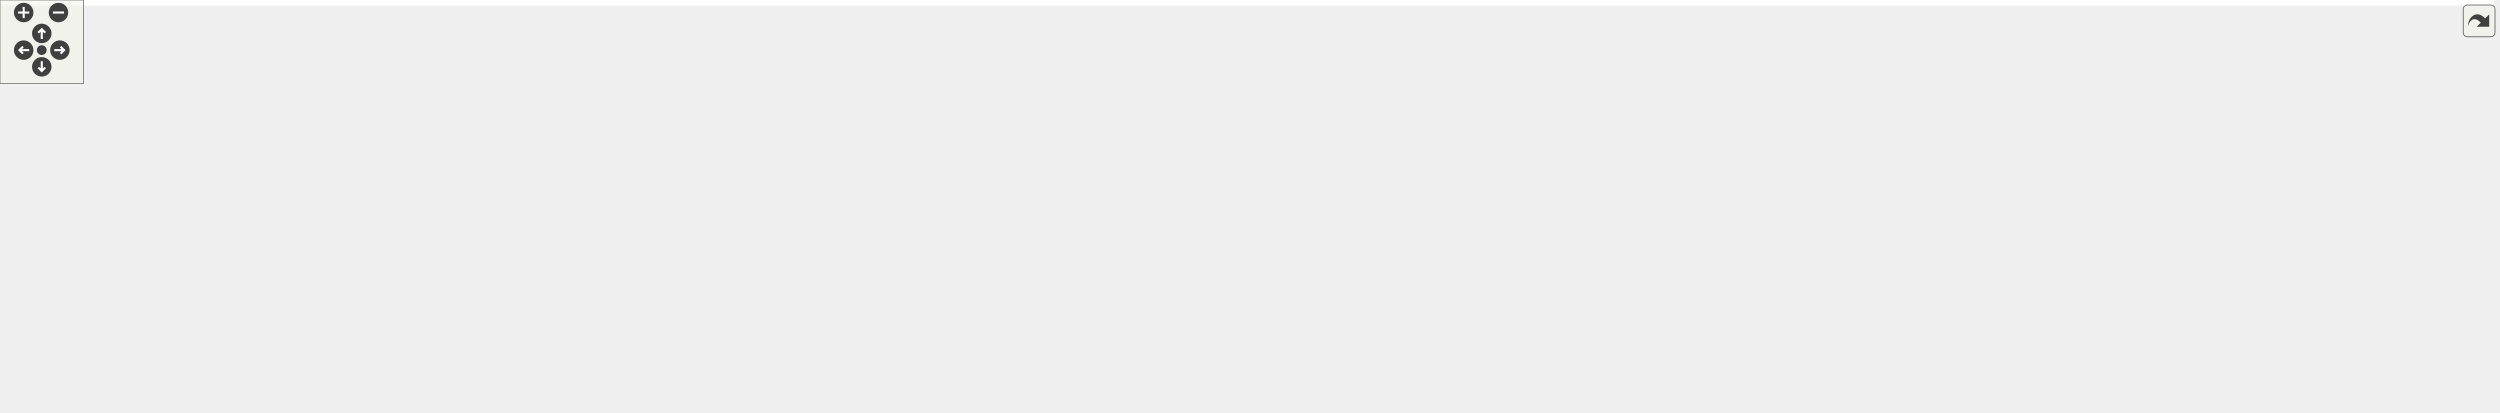
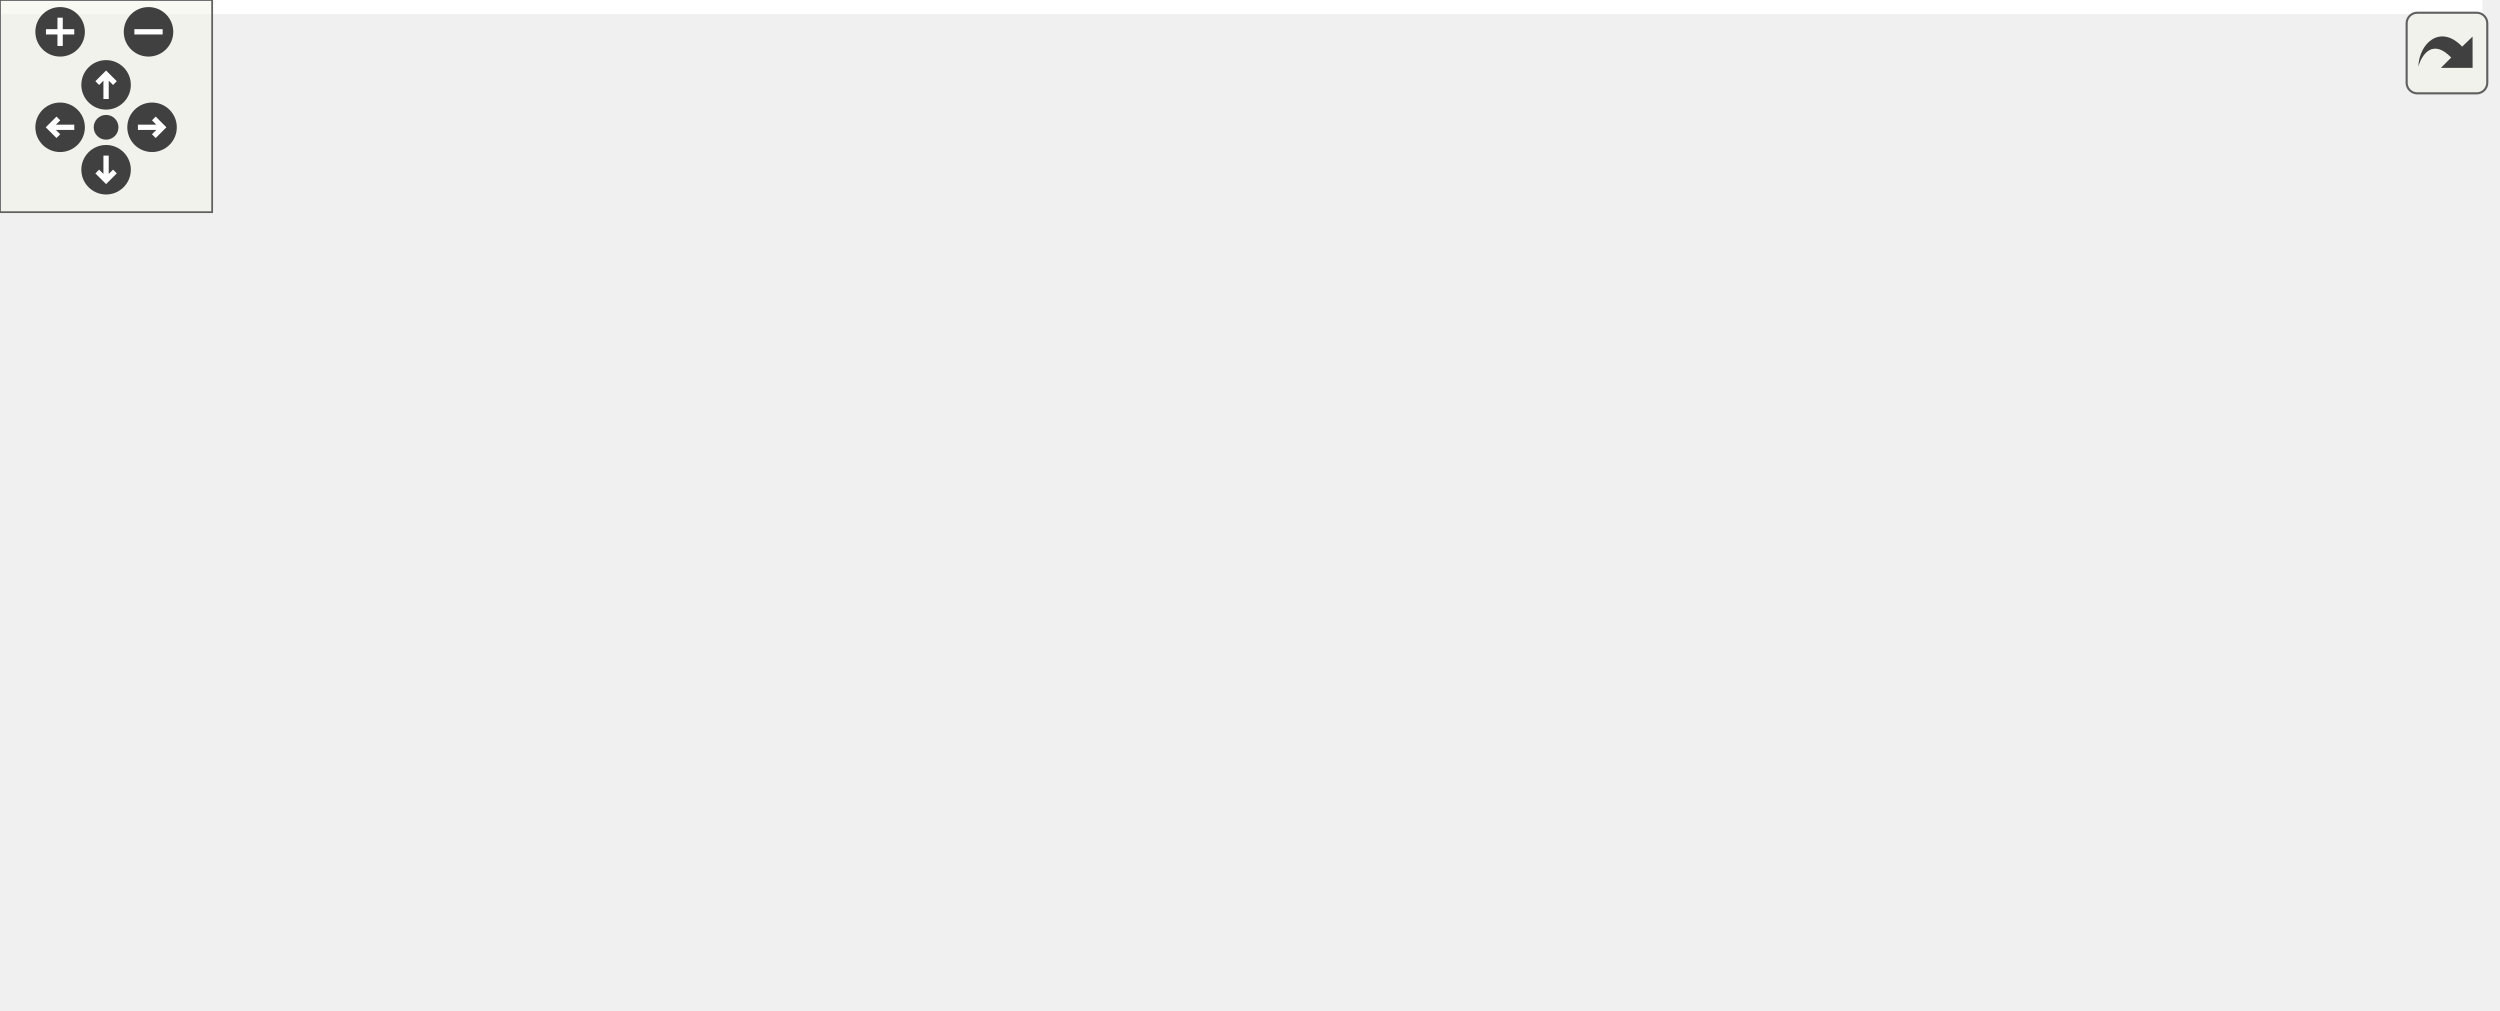
<svg xmlns="http://www.w3.org/2000/svg" xmlns:xlink="http://www.w3.org/1999/xlink" id="main" version="1.1" xml:space="preserve">
  <style type="text/css">
.edge:hover path { stroke: red; }
.edge:hover polygon { stroke: red; fill: red; }
</style>
  <defs>
    <circle id="rim" cx="0" cy="0" r="7" />
    <circle id="rim2" cx="0" cy="0" r="3.5" />
    <g id="zoomPlus">
-       <use xlink:href="#rim" target="_top" fill="#404040">
+       <use xlink:href="#rim" fill="#404040">
        <set attributeName="fill" to="#808080" begin="zoomplus.mouseover" end="zoomplus.mouseout" />
      </use>
      <path d="M-4,0h8M0,-4v8" fill="none" stroke="white" stroke-width="1.5" pointer-events="none" />
    </g>
    <g id="zoomMin">
-       <use xlink:href="#rim" target="_top" fill="#404040">
+       <use xlink:href="#rim" fill="#404040">
        <set attributeName="fill" to="#808080" begin="zoomminus.mouseover" end="zoomminus.mouseout" />
      </use>
      <path d="M-4,0h8" fill="none" stroke="white" stroke-width="1.5" pointer-events="none" />
    </g>
    <g id="dirArrow">
      <path fill="none" stroke="white" stroke-width="1.5" d="M0,-3.0v7 M-2.5,-0.5L0,-3.0L2.5,-0.5" />
    </g>
    <g id="resetDef">
-       <use xlink:href="#rim2" target="_top" fill="#404040">
+       <use xlink:href="#rim2" fill="#404040">
        <set attributeName="fill" to="#808080" begin="reset.mouseover" end="reset.mouseout" />
      </use>
    </g>
  </defs>
  <svg id="graph" class="graph">
    <g id="viewport">
-       <polygon fill="white" stroke="none" points="-4,4 -4,-236 1791.5,-236 1791.5,4 -4,4" />
+       <polygon fill="white" stroke="transparent" points="-4,4 -4,-225 702,-225 702,4 -4,4" />
      <g id="node1" class="node">
-         <polygon fill="#bfbfbf" stroke="black" points="691,-168.5 691,-231.5 825,-231.5 825,-168.5 691,-168.5" />
-         <text text-anchor="start" x="699" y="-219.5" font-family="Helvetica,sans-Serif" font-size="10.00">C:/Users/Folaefolc</text>
-         <text text-anchor="start" x="699" y="-208.5" font-family="Helvetica,sans-Serif" font-size="10.00">/Documents/Code/Big</text>
-         <text text-anchor="start" x="699" y="-197.5" font-family="Helvetica,sans-Serif" font-size="10.00">-Projects/ScriptWizards</text>
-         <text text-anchor="start" x="699" y="-186.5" font-family="Helvetica,sans-Serif" font-size="10.00">/SmallGameLibrary/include</text>
-         <text text-anchor="middle" x="758" y="-175.5" font-family="Helvetica,sans-Serif" font-size="10.00">/Small/GameObjects.hpp</text>
+         <g id="a_node1">
+           <a xlink:title="Include all the files from the GameObjects folder.">
+             <polygon fill="#bfbfbf" stroke="black" points="212.5,-168.5 212.5,-220.5 375.5,-220.5 375.5,-168.5 212.5,-168.5" />
+             <text text-anchor="start" x="220.5" y="-208.5" font-family="Helvetica,sans-Serif" font-size="10.00">C:/Users/folae/Documents</text>
+             <text text-anchor="start" x="220.5" y="-197.5" font-family="Helvetica,sans-Serif" font-size="10.00">/Code/Big-Projects/ScriptWizards</text>
+             <text text-anchor="start" x="220.5" y="-186.5" font-family="Helvetica,sans-Serif" font-size="10.00">/SmallGameLibrary/include/Small</text>
+             <text text-anchor="middle" x="294" y="-175.5" font-family="Helvetica,sans-Serif" font-size="10.00">/GameObjects.hpp</text>
+           </a>
+         </g>
      </g>
      <g id="node2" class="node">
        <g id="a_node2">
-           <a xlink:href="../../d3/d1b/Actor_8hpp.html" target="_top" xlink:title="Defines an actor class for your game, to represent a player or NPC for example. ">
-             <polygon fill="white" stroke="black" points="238.5,-112.5 238.5,-131.5 387.5,-131.5 387.5,-112.5 238.5,-112.5" />
-             <text text-anchor="middle" x="313" y="-119.5" font-family="Helvetica,sans-Serif" font-size="10.00">Small/GameObjects/Actor.hpp</text>
+           <a xlink:href="../../d3/d1b/Actor_8hpp.html" target="_top" xlink:title="Defines an actor class for your game, to represent a player or NPC for example.">
+             <polygon fill="white" stroke="black" points="219.5,-112.5 219.5,-131.5 368.5,-131.5 368.5,-112.5 219.5,-112.5" />
+             <text text-anchor="middle" x="294" y="-119.5" font-family="Helvetica,sans-Serif" font-size="10.00">Small/GameObjects/Actor.hpp</text>
          </a>
        </g>
      </g>
      <g id="edge1" class="edge">
-         <path fill="none" stroke="midnightblue" d="M690.897,-187.54C604.541,-172.791 455.806,-147.389 373.028,-133.252" />
-         <polygon fill="midnightblue" stroke="midnightblue" points="373.47,-129.777 363.024,-131.543 372.292,-136.677 373.47,-129.777" />
-       </g>
-       <g id="node11" class="node">
-         <g id="a_node11">
-           <a xlink:href="../../d9/d54/Manager_8hpp.html" target="_top" xlink:title="Small/GameObjects/Manager.hpp">
-             <polygon fill="white" stroke="black" points="1102,-112.5 1102,-131.5 1266,-131.5 1266,-112.5 1102,-112.5" />
-             <text text-anchor="middle" x="1184" y="-119.5" font-family="Helvetica,sans-Serif" font-size="10.00">Small/GameObjects/Manager.hpp</text>
-           </a>
-         </g>
-       </g>
-       <g id="edge12" class="edge">
-         <path fill="none" stroke="midnightblue" d="M825.031,-187.041C907.889,-172.259 1047.53,-147.347 1125.99,-133.349" />
-         <polygon fill="midnightblue" stroke="midnightblue" points="1126.95,-136.734 1136.18,-131.532 1125.72,-129.842 1126.95,-136.734" />
+         <path fill="none" stroke="midnightblue" d="M294,-168.45C294,-159.73 294,-150.1 294,-141.96" />
+         <polygon fill="midnightblue" stroke="midnightblue" points="297.5,-141.7 294,-131.7 290.5,-141.7 297.5,-141.7" />
      </g>
      <g id="node3" class="node">
-         <polygon fill="white" stroke="#bfbfbf" points="0,-56.5 0,-75.5 122,-75.5 122,-56.5 0,-56.5" />
-         <text text-anchor="middle" x="61" y="-63.5" font-family="Helvetica,sans-Serif" font-size="10.00">SFML/System/Time.hpp</text>
+         <g id="a_node3">
+           <a xlink:title=" ">
+             <polygon fill="white" stroke="#bfbfbf" points="0,-56.5 0,-75.5 122,-75.5 122,-56.5 0,-56.5" />
+             <text text-anchor="middle" x="61" y="-63.5" font-family="Helvetica,sans-Serif" font-size="10.00">SFML/System/Time.hpp</text>
+           </a>
+         </g>
      </g>
      <g id="edge2" class="edge">
-         <path fill="none" stroke="midnightblue" d="M273.07,-112.444C229.109,-103.023 158.373,-87.866 110.817,-77.675" />
-         <polygon fill="midnightblue" stroke="midnightblue" points="111.255,-74.189 100.743,-75.516 109.788,-81.034 111.255,-74.189" />
+         <path fill="none" stroke="midnightblue" d="M257.08,-112.44C216.6,-103.06 151.58,-87.99 107.62,-77.8" />
+         <polygon fill="midnightblue" stroke="midnightblue" points="108.28,-74.36 97.75,-75.52 106.7,-81.18 108.28,-74.36" />
      </g>
      <g id="node4" class="node">
-         <polygon fill="white" stroke="#bfbfbf" points="140,-56.5 140,-75.5 266,-75.5 266,-56.5 140,-56.5" />
-         <text text-anchor="middle" x="203" y="-63.5" font-family="Helvetica,sans-Serif" font-size="10.00">SFML/Window/Event.hpp</text>
+         <g id="a_node4">
+           <a xlink:title=" ">
+             <polygon fill="white" stroke="#bfbfbf" points="140,-56.5 140,-75.5 266,-75.5 266,-56.5 140,-56.5" />
+             <text text-anchor="middle" x="203" y="-63.5" font-family="Helvetica,sans-Serif" font-size="10.00">SFML/Window/Event.hpp</text>
+           </a>
+         </g>
      </g>
      <g id="edge3" class="edge">
-         <path fill="none" stroke="midnightblue" d="M295.327,-112.324C277.606,-103.625 250.097,-90.12 229.712,-80.113" />
-         <polygon fill="midnightblue" stroke="midnightblue" points="231.149,-76.919 220.63,-75.654 228.064,-83.203 231.149,-76.919" />
+         <path fill="none" stroke="midnightblue" d="M279.38,-112.32C265.05,-103.82 242.99,-90.73 226.25,-80.8" />
+         <polygon fill="midnightblue" stroke="midnightblue" points="227.97,-77.75 217.58,-75.65 224.4,-83.77 227.97,-77.75" />
      </g>
      <g id="node5" class="node">
-         <polygon fill="white" stroke="#bfbfbf" points="82.5,-0.5 82.5,-19.5 231.5,-19.5 231.5,-0.5 82.5,-0.5" />
-         <text text-anchor="middle" x="157" y="-7.5" font-family="Helvetica,sans-Serif" font-size="10.00">SFML/Graphics/Transform.hpp</text>
+         <g id="a_node5">
+           <a xlink:title=" ">
+             <polygon fill="white" stroke="#bfbfbf" points="82.5,-0.5 82.5,-19.5 231.5,-19.5 231.5,-0.5 82.5,-0.5" />
+             <text text-anchor="middle" x="157" y="-7.5" font-family="Helvetica,sans-Serif" font-size="10.00">SFML/Graphics/Transform.hpp</text>
+           </a>
+         </g>
      </g>
      <g id="edge4" class="edge">
-         <path fill="none" stroke="midnightblue" d="M310.027,-112.158C304.952,-98.326 293.349,-71.551 275,-56 255.986,-39.885 230.591,-29.209 208.231,-22.319" />
-         <polygon fill="midnightblue" stroke="midnightblue" points="209.114,-18.93 198.534,-19.503 207.162,-25.653 209.114,-18.93" />
+         <path fill="none" stroke="midnightblue" d="M293.82,-112.24C293.07,-98.52 289.67,-71.9 275,-56 259.85,-39.59 238.07,-29.11 217.34,-22.45" />
+         <polygon fill="midnightblue" stroke="midnightblue" points="218.18,-19.05 207.6,-19.56 216.19,-25.76 218.18,-19.05" />
      </g>
      <g id="node6" class="node">
-         <polygon fill="white" stroke="#bfbfbf" points="250,-0.5 250,-19.5 414,-19.5 414,-0.5 250,-0.5" />
-         <text text-anchor="middle" x="332" y="-7.5" font-family="Helvetica,sans-Serif" font-size="10.00">SFML/Graphics/RenderTarget.hpp</text>
+         <g id="a_node6">
+           <a xlink:title=" ">
+             <polygon fill="white" stroke="#bfbfbf" points="250,-0.5 250,-19.5 414,-19.5 414,-0.5 250,-0.5" />
+             <text text-anchor="middle" x="332" y="-7.5" font-family="Helvetica,sans-Serif" font-size="10.00">SFML/Graphics/RenderTarget.hpp</text>
+           </a>
+         </g>
      </g>
      <g id="edge5" class="edge">
-         <path fill="none" stroke="midnightblue" d="M314.491,-112.368C317.557,-94.617 324.63,-53.666 328.788,-29.597" />
-         <polygon fill="midnightblue" stroke="midnightblue" points="332.263,-30.041 330.516,-19.591 325.365,-28.85 332.263,-30.041" />
+         <path fill="none" stroke="midnightblue" d="M296.98,-112.37C303.14,-94.54 317.39,-53.3 325.69,-29.27" />
+         <polygon fill="midnightblue" stroke="midnightblue" points="329.07,-30.19 329.03,-19.59 322.46,-27.9 329.07,-30.19" />
      </g>
      <g id="node7" class="node">
        <g id="a_node7">
-           <a xlink:href="../../d7/dc6/Node_8hpp.html" target="_top" xlink:title="A scene graph node. ">
-             <polygon fill="white" stroke="black" points="360,-56.5 360,-75.5 488,-75.5 488,-56.5 360,-56.5" />
-             <text text-anchor="middle" x="424" y="-63.5" font-family="Helvetica,sans-Serif" font-size="10.00">Small/Graphics/Node.hpp</text>
+           <a xlink:href="../../d7/dc6/Node_8hpp.html" target="_top" xlink:title="A scene graph node.">
+             <polygon fill="white" stroke="black" points="398,-56.5 398,-75.5 526,-75.5 526,-56.5 398,-56.5" />
+             <text text-anchor="middle" x="462" y="-63.5" font-family="Helvetica,sans-Serif" font-size="10.00">Small/Graphics/Node.hpp</text>
          </a>
        </g>
      </g>
      <g id="edge6" class="edge">
-         <path fill="none" stroke="midnightblue" d="M330.834,-112.324C348.716,-103.625 376.475,-90.12 397.046,-80.113" />
-         <polygon fill="midnightblue" stroke="midnightblue" points="398.749,-83.177 406.21,-75.654 395.687,-76.882 398.749,-83.177" />
+         <path fill="none" stroke="midnightblue" d="M320.62,-112.44C349.01,-103.32 394.14,-88.81 425.75,-78.65" />
+         <polygon fill="midnightblue" stroke="midnightblue" points="427.06,-81.91 435.5,-75.52 424.91,-75.24 427.06,-81.91" />
      </g>
      <g id="edge8" class="edge">
-         <path fill="none" stroke="midnightblue" d="M381.693,-56.444C334.92,-46.984 259.54,-31.738 209.15,-21.547" />
-         <polygon fill="midnightblue" stroke="midnightblue" points="209.604,-18.068 199.109,-19.516 208.217,-24.929 209.604,-18.068" />
+         <path fill="none" stroke="midnightblue" d="M413.67,-56.44C359.8,-46.9 272.69,-31.48 215.14,-21.29" />
+         <polygon fill="midnightblue" stroke="midnightblue" points="215.56,-17.81 205.1,-19.52 214.34,-24.71 215.56,-17.81" />
      </g>
      <g id="edge7" class="edge">
-         <path fill="none" stroke="midnightblue" d="M409.219,-56.324C394.733,-47.822 372.427,-34.729 355.507,-24.797" />
-         <polygon fill="midnightblue" stroke="midnightblue" points="357.141,-21.698 346.745,-19.654 353.597,-27.735 357.141,-21.698" />
+         <path fill="none" stroke="midnightblue" d="M441.4,-56.44C420.01,-47.56 386.32,-33.56 361.98,-23.45" />
+         <polygon fill="midnightblue" stroke="midnightblue" points="363.08,-20.12 352.5,-19.52 360.39,-26.58 363.08,-20.12" />
      </g>
      <g id="node8" class="node">
-         <polygon fill="white" stroke="#bfbfbf" points="432.5,-0.5 432.5,-19.5 567.5,-19.5 567.5,-0.5 432.5,-0.5" />
-         <text text-anchor="middle" x="500" y="-7.5" font-family="Helvetica,sans-Serif" font-size="10.00">SFML/System/Vector2.hpp</text>
+         <g id="a_node8">
+           <a xlink:title=" ">
+             <polygon fill="white" stroke="#bfbfbf" points="432.5,-0.5 432.5,-19.5 567.5,-19.5 567.5,-0.5 432.5,-0.5" />
+             <text text-anchor="middle" x="500" y="-7.5" font-family="Helvetica,sans-Serif" font-size="10.00">SFML/System/Vector2.hpp</text>
+           </a>
+         </g>
      </g>
      <g id="edge9" class="edge">
-         <path fill="none" stroke="midnightblue" d="M436.211,-56.324C447.776,-48.107 465.375,-35.602 479.161,-25.807" />
-         <polygon fill="midnightblue" stroke="midnightblue" points="481.443,-28.479 487.567,-19.834 477.388,-22.773 481.443,-28.479" />
+         <path fill="none" stroke="midnightblue" d="M468.27,-56.08C473.64,-48.46 481.52,-37.26 488.08,-27.94" />
+         <polygon fill="midnightblue" stroke="midnightblue" points="490.95,-29.94 493.84,-19.75 485.22,-25.91 490.95,-29.94" />
      </g>
      <g id="node9" class="node">
-         <polygon fill="white" stroke="#bfbfbf" points="586,-0.5 586,-19.5 628,-19.5 628,-0.5 586,-0.5" />
-         <text text-anchor="middle" x="607" y="-7.5" font-family="Helvetica,sans-Serif" font-size="10.00">vector</text>
+         <g id="a_node9">
+           <a xlink:title=" ">
+             <polygon fill="white" stroke="#bfbfbf" points="586,-0.5 586,-19.5 628,-19.5 628,-0.5 586,-0.5" />
+             <text text-anchor="middle" x="607" y="-7.5" font-family="Helvetica,sans-Serif" font-size="10.00">vector</text>
+           </a>
+         </g>
      </g>
      <g id="edge10" class="edge">
-         <path fill="none" stroke="midnightblue" d="M452.997,-56.444C486.517,-46.552 541.474,-30.336 575.872,-20.185" />
-         <polygon fill="midnightblue" stroke="midnightblue" points="577.24,-23.431 585.841,-17.244 575.259,-16.717 577.24,-23.431" />
+         <path fill="none" stroke="midnightblue" d="M484.98,-56.44C509.58,-47.28 548.77,-32.68 576.08,-22.52" />
+         <polygon fill="midnightblue" stroke="midnightblue" points="577.4,-25.76 585.55,-18.99 574.96,-19.2 577.4,-25.76" />
      </g>
      <g id="node10" class="node">
-         <polygon fill="white" stroke="#bfbfbf" points="646,-0.5 646,-19.5 698,-19.5 698,-0.5 646,-0.5" />
-         <text text-anchor="middle" x="672" y="-7.5" font-family="Helvetica,sans-Serif" font-size="10.00">memory</text>
+         <g id="a_node10">
+           <a xlink:title=" ">
+             <polygon fill="white" stroke="#bfbfbf" points="646,-0.5 646,-19.5 698,-19.5 698,-0.5 646,-0.5" />
+             <text text-anchor="middle" x="672" y="-7.5" font-family="Helvetica,sans-Serif" font-size="10.00">memory</text>
+           </a>
+         </g>
      </g>
      <g id="edge11" class="edge">
-         <path fill="none" stroke="midnightblue" d="M466.959,-56.495C507.959,-48.251 571.699,-35.103 635.787,-20.211" />
-         <polygon fill="midnightblue" stroke="midnightblue" points="636.716,-23.589 645.657,-17.905 635.123,-16.773 636.716,-23.589" />
-       </g>
-       <g id="node12" class="node">
-         <polygon fill="white" stroke="#bfbfbf" points="1264.5,-56.5 1264.5,-75.5 1305.5,-75.5 1305.5,-56.5 1264.5,-56.5" />
-         <text text-anchor="middle" x="1285" y="-63.5" font-family="Helvetica,sans-Serif" font-size="10.00">string</text>
-       </g>
-       <g id="edge13" class="edge">
-         <path fill="none" stroke="midnightblue" d="M1200.23,-112.324C1216.35,-103.703 1241.3,-90.364 1259.96,-80.385" />
-         <polygon fill="midnightblue" stroke="midnightblue" points="1261.64,-83.456 1268.81,-75.654 1258.34,-77.283 1261.64,-83.456" />
-       </g>
-       <g id="node13" class="node">
-         <polygon fill="white" stroke="#bfbfbf" points="1323.5,-56.5 1323.5,-75.5 1406.5,-75.5 1406.5,-56.5 1323.5,-56.5" />
-         <text text-anchor="middle" x="1365" y="-63.5" font-family="Helvetica,sans-Serif" font-size="10.00">unordered_map</text>
-       </g>
-       <g id="edge14" class="edge">
-         <path fill="none" stroke="midnightblue" d="M1212.68,-112.444C1243.53,-103.241 1292.73,-88.562 1326.83,-78.388" />
-         <polygon fill="midnightblue" stroke="midnightblue" points="1327.87,-81.729 1336.45,-75.516 1325.87,-75.022 1327.87,-81.729" />
-       </g>
-       <g id="node14" class="node">
-         <polygon fill="white" stroke="#bfbfbf" points="1424.5,-56.5 1424.5,-75.5 1491.5,-75.5 1491.5,-56.5 1424.5,-56.5" />
-         <text text-anchor="middle" x="1458" y="-63.5" font-family="Helvetica,sans-Serif" font-size="10.00">Manager.inl</text>
-       </g>
-       <g id="edge15" class="edge">
-         <path fill="none" stroke="midnightblue" d="M1229.4,-112.466C1274.1,-104.001 1344.59,-90.492 1414.26,-76.329" />
-         <polygon fill="midnightblue" stroke="midnightblue" points="1414.99,-79.754 1424.09,-74.327 1413.59,-72.895 1414.99,-79.754" />
-       </g>
-       <g id="node15" class="node">
-         <polygon fill="white" stroke="#bfbfbf" points="1510,-56.5 1510,-75.5 1636,-75.5 1636,-56.5 1510,-56.5" />
-         <text text-anchor="middle" x="1573" y="-63.5" font-family="Helvetica,sans-Serif" font-size="10.00">SFML/Graphics/Font.hpp</text>
-       </g>
-       <g id="edge16" class="edge">
-         <path fill="none" stroke="midnightblue" d="M1245.64,-112.444C1315.21,-102.786 1428.21,-87.099 1501.57,-76.916" />
-         <polygon fill="midnightblue" stroke="midnightblue" points="1502.23,-80.358 1511.65,-75.516 1501.26,-73.425 1502.23,-80.358" />
-       </g>
-       <g id="node16" class="node">
-         <polygon fill="white" stroke="#bfbfbf" points="1654.5,-56.5 1654.5,-75.5 1787.5,-75.5 1787.5,-56.5 1654.5,-56.5" />
-         <text text-anchor="middle" x="1721" y="-63.5" font-family="Helvetica,sans-Serif" font-size="10.00">SFML/Graphics/Image.hpp</text>
-       </g>
-       <g id="edge17" class="edge">
-         <path fill="none" stroke="midnightblue" d="M1266.08,-113.502C1356.15,-105.156 1505.29,-90.996 1644.29,-76.056" />
-         <polygon fill="midnightblue" stroke="midnightblue" points="1644.71,-79.531 1654.28,-74.98 1643.96,-72.572 1644.71,-79.531" />
-       </g>
-       <g id="node17" class="node">
-         <polygon fill="white" stroke="#bfbfbf" points="506.5,-56.5 506.5,-75.5 643.5,-75.5 643.5,-56.5 506.5,-56.5" />
-         <text text-anchor="middle" x="575" y="-63.5" font-family="Helvetica,sans-Serif" font-size="10.00">SFML/Graphics/Shader.hpp</text>
-       </g>
-       <g id="edge18" class="edge">
-         <path fill="none" stroke="midnightblue" d="M1101.61,-114.796C999.294,-106.917 819.148,-92.472 654.229,-76.095" />
-         <polygon fill="midnightblue" stroke="midnightblue" points="654.189,-72.574 643.891,-75.064 653.494,-79.539 654.189,-72.574" />
-       </g>
-       <g id="node18" class="node">
-         <polygon fill="white" stroke="#bfbfbf" points="662,-56.5 662,-75.5 796,-75.5 796,-56.5 662,-56.5" />
-         <text text-anchor="middle" x="729" y="-63.5" font-family="Helvetica,sans-Serif" font-size="10.00">SFML/Graphics/Shape.hpp</text>
-       </g>
-       <g id="edge19" class="edge">
-         <path fill="none" stroke="midnightblue" d="M1112.15,-112.473C1028.77,-102.577 891.798,-86.321 806.199,-76.162" />
-         <polygon fill="midnightblue" stroke="midnightblue" points="806.365,-72.657 796.022,-74.954 805.54,-79.609 806.365,-72.657" />
-       </g>
-       <g id="node19" class="node">
-         <polygon fill="white" stroke="#bfbfbf" points="814,-56.5 814,-75.5 946,-75.5 946,-56.5 814,-56.5" />
-         <text text-anchor="middle" x="880" y="-63.5" font-family="Helvetica,sans-Serif" font-size="10.00">SFML/Graphics/Sprite.hpp</text>
-       </g>
-       <g id="edge20" class="edge">
-         <path fill="none" stroke="midnightblue" d="M1135.83,-112.444C1082.13,-102.905 995.314,-87.483 937.946,-77.293" />
-         <polygon fill="midnightblue" stroke="midnightblue" points="938.402,-73.819 927.944,-75.516 937.178,-80.712 938.402,-73.819" />
-       </g>
-       <g id="node20" class="node">
-         <polygon fill="white" stroke="#bfbfbf" points="964.5,-56.5 964.5,-75.5 1103.5,-75.5 1103.5,-56.5 964.5,-56.5" />
-         <text text-anchor="middle" x="1034" y="-63.5" font-family="Helvetica,sans-Serif" font-size="10.00">SFML/Graphics/Texture.hpp</text>
-       </g>
-       <g id="edge21" class="edge">
-         <path fill="none" stroke="midnightblue" d="M1160.23,-112.444C1135.11,-103.399 1095.29,-89.064 1067.1,-78.916" />
-         <polygon fill="midnightblue" stroke="midnightblue" points="1068.25,-75.611 1057.66,-75.516 1065.88,-82.197 1068.25,-75.611" />
-       </g>
-       <g id="node21" class="node">
-         <polygon fill="white" stroke="#bfbfbf" points="1121.5,-56.5 1121.5,-75.5 1246.5,-75.5 1246.5,-56.5 1121.5,-56.5" />
-         <text text-anchor="middle" x="1184" y="-63.5" font-family="Helvetica,sans-Serif" font-size="10.00">SFML/Graphics/Text.hpp</text>
-       </g>
-       <g id="edge22" class="edge">
-         <path fill="none" stroke="midnightblue" d="M1184,-112.083C1184,-105.006 1184,-94.861 1184,-85.987" />
-         <polygon fill="midnightblue" stroke="midnightblue" points="1187.5,-85.751 1184,-75.751 1180.5,-85.751 1187.5,-85.751" />
+         <path fill="none" stroke="midnightblue" d="M495.28,-56.44C533.68,-46.57 596.62,-30.38 636.1,-20.23" />
+         <polygon fill="midnightblue" stroke="midnightblue" points="637.03,-23.61 645.85,-17.73 635.29,-16.83 637.03,-23.61" />
      </g>
    </g>
  </svg>
  <g id="navigator" transform="translate(0 0)" fill="#404254">
    <rect fill="#f2f5e9" fill-opacity="0.5" stroke="#606060" stroke-width=".5" x="0" y="0" width="60" height="60" />
-     <use id="zoomplus" xlink:href="#zoomPlus" target="_top" x="17" y="9" />
-     <use id="zoomminus" xlink:href="#zoomMin" target="_top" x="42" y="9" />
-     <use id="reset" xlink:href="#resetDef" target="_top" x="30" y="36" />
-     <g id="arrowUp" xlink:href="#dirArrow" target="_top" transform="translate(30 24)">
-       <use xlink:href="#rim" target="_top" fill="#404040">
+     <use id="zoomplus" xlink:href="#zoomPlus" x="17" y="9" />
+     <use id="zoomminus" xlink:href="#zoomMin" x="42" y="9" />
+     <use id="reset" xlink:href="#resetDef" x="30" y="36" />
+     <g id="arrowUp" xlink:href="#dirArrow" transform="translate(30 24)">
+       <use xlink:href="#rim" fill="#404040">
        <set attributeName="fill" to="#808080" begin="arrowUp.mouseover" end="arrowUp.mouseout" />
      </use>
      <path fill="none" stroke="white" stroke-width="1.5" d="M0,-3.0v7 M-2.5,-0.5L0,-3.0L2.5,-0.5" />
    </g>
-     <g id="arrowRight" xlink:href="#dirArrow" target="_top" transform="rotate(90) translate(36 -43)">
-       <use xlink:href="#rim" target="_top" fill="#404040">
+     <g id="arrowRight" xlink:href="#dirArrow" transform="rotate(90) translate(36 -43)">
+       <use xlink:href="#rim" fill="#404040">
        <set attributeName="fill" to="#808080" begin="arrowRight.mouseover" end="arrowRight.mouseout" />
      </use>
      <path fill="none" stroke="white" stroke-width="1.5" d="M0,-3.0v7 M-2.5,-0.5L0,-3.0L2.5,-0.5" />
    </g>
-     <g id="arrowDown" xlink:href="#dirArrow" target="_top" transform="rotate(180) translate(-30 -48)">
-       <use xlink:href="#rim" target="_top" fill="#404040">
+     <g id="arrowDown" xlink:href="#dirArrow" transform="rotate(180) translate(-30 -48)">
+       <use xlink:href="#rim" fill="#404040">
        <set attributeName="fill" to="#808080" begin="arrowDown.mouseover" end="arrowDown.mouseout" />
      </use>
      <path fill="none" stroke="white" stroke-width="1.5" d="M0,-3.0v7 M-2.5,-0.5L0,-3.0L2.5,-0.5" />
    </g>
-     <g id="arrowLeft" xlink:href="#dirArrow" target="_top" transform="rotate(270) translate(-36 17)">
-       <use xlink:href="#rim" target="_top" fill="#404040">
+     <g id="arrowLeft" xlink:href="#dirArrow" transform="rotate(270) translate(-36 17)">
+       <use xlink:href="#rim" fill="#404040">
        <set attributeName="fill" to="#808080" begin="arrowLeft.mouseover" end="arrowLeft.mouseout" />
      </use>
      <path fill="none" stroke="white" stroke-width="1.5" d="M0,-3.0v7 M-2.5,-0.5L0,-3.0L2.5,-0.5" />
    </g>
  </g>
  <svg viewBox="0 0 15 15" width="100%" height="30px" preserveAspectRatio="xMaxYMin meet">
    <g id="arrow_out" transform="scale(0.3 0.3)">
      <a xlink:href="GameObjects_8hpp__incl_org.svg" target="_base">
        <rect id="button" ry="5" rx="5" y="6" x="6" height="38" width="38" fill="#f2f5e9" fill-opacity="0.5" stroke="#606060" stroke-width="1.0" />
        <path id="arrow" d="M 11.5,31.437 C 11.94,20.098 22.043,11.323 32.159,21.979 L 37.069,17.246 C 37.069,17.246 37.088,32 37.088,32 L 22.16,31.978 C 22.16,31.978 26.998,27.14 26.998,27.14 C 18.529,18.264 13.292,25.23 11.5,31.437 z" style="fill:#404040;" />
      </a>
    </g>
  </svg>
</svg>
